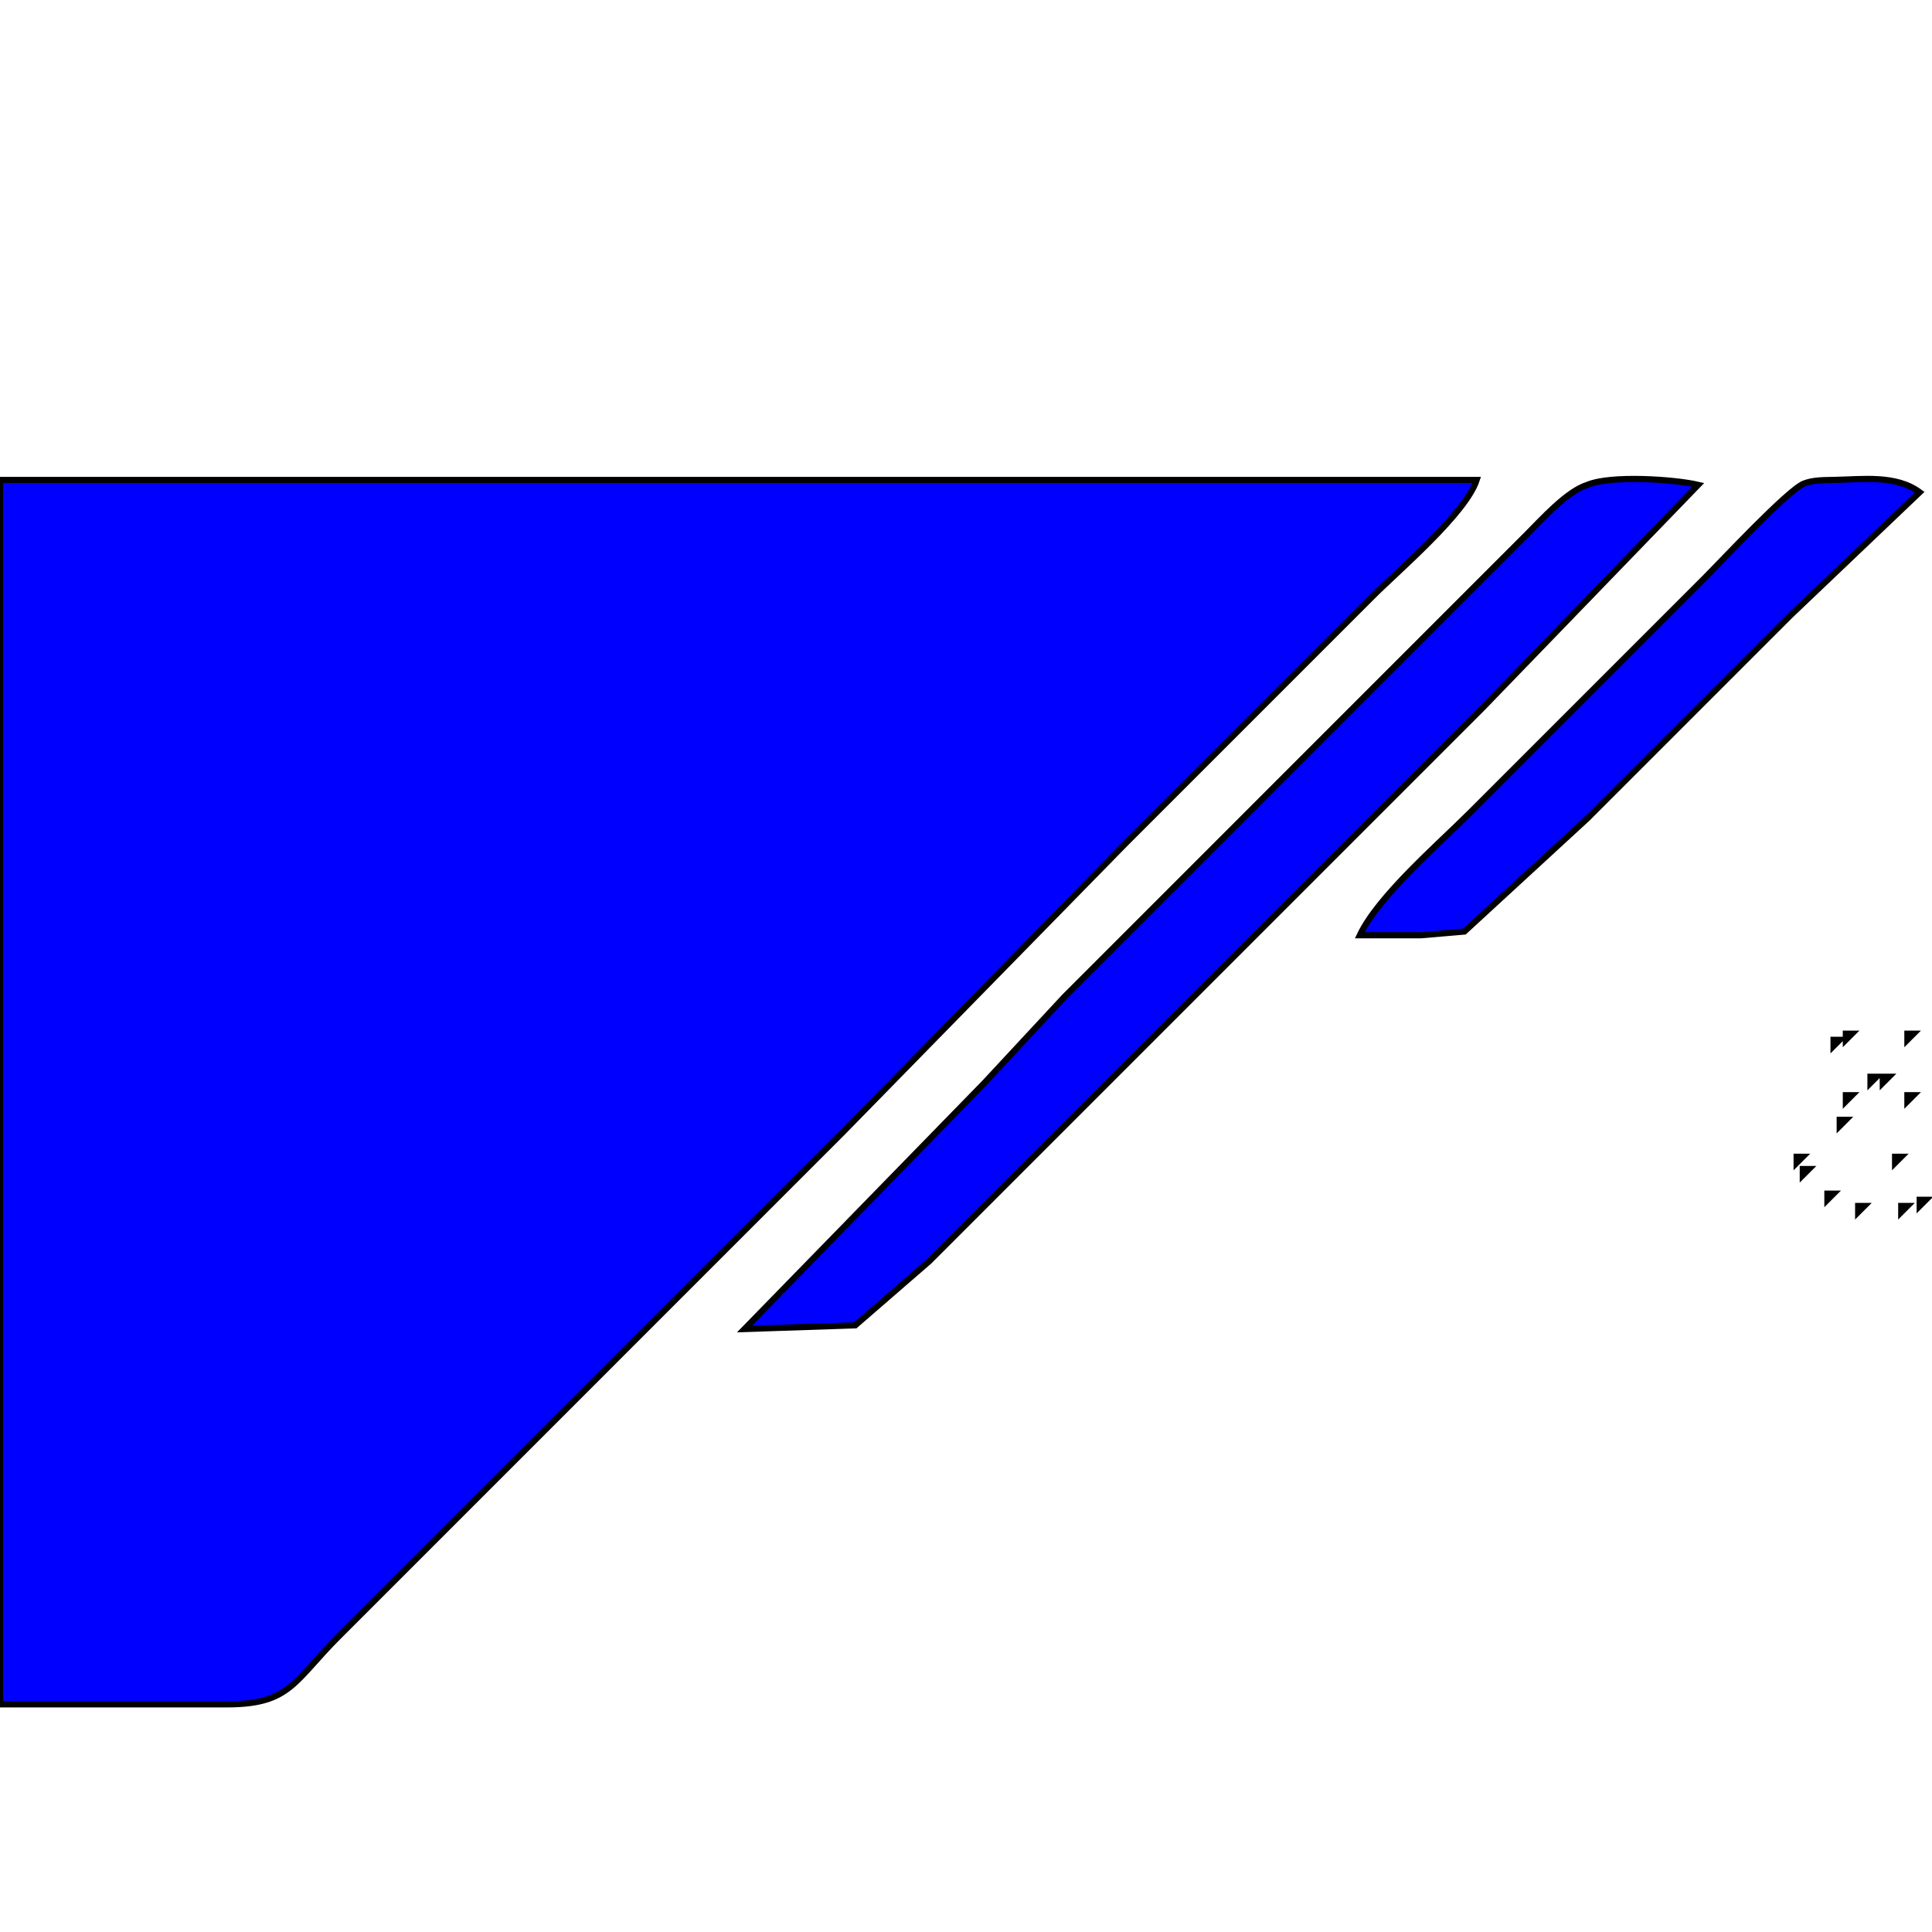
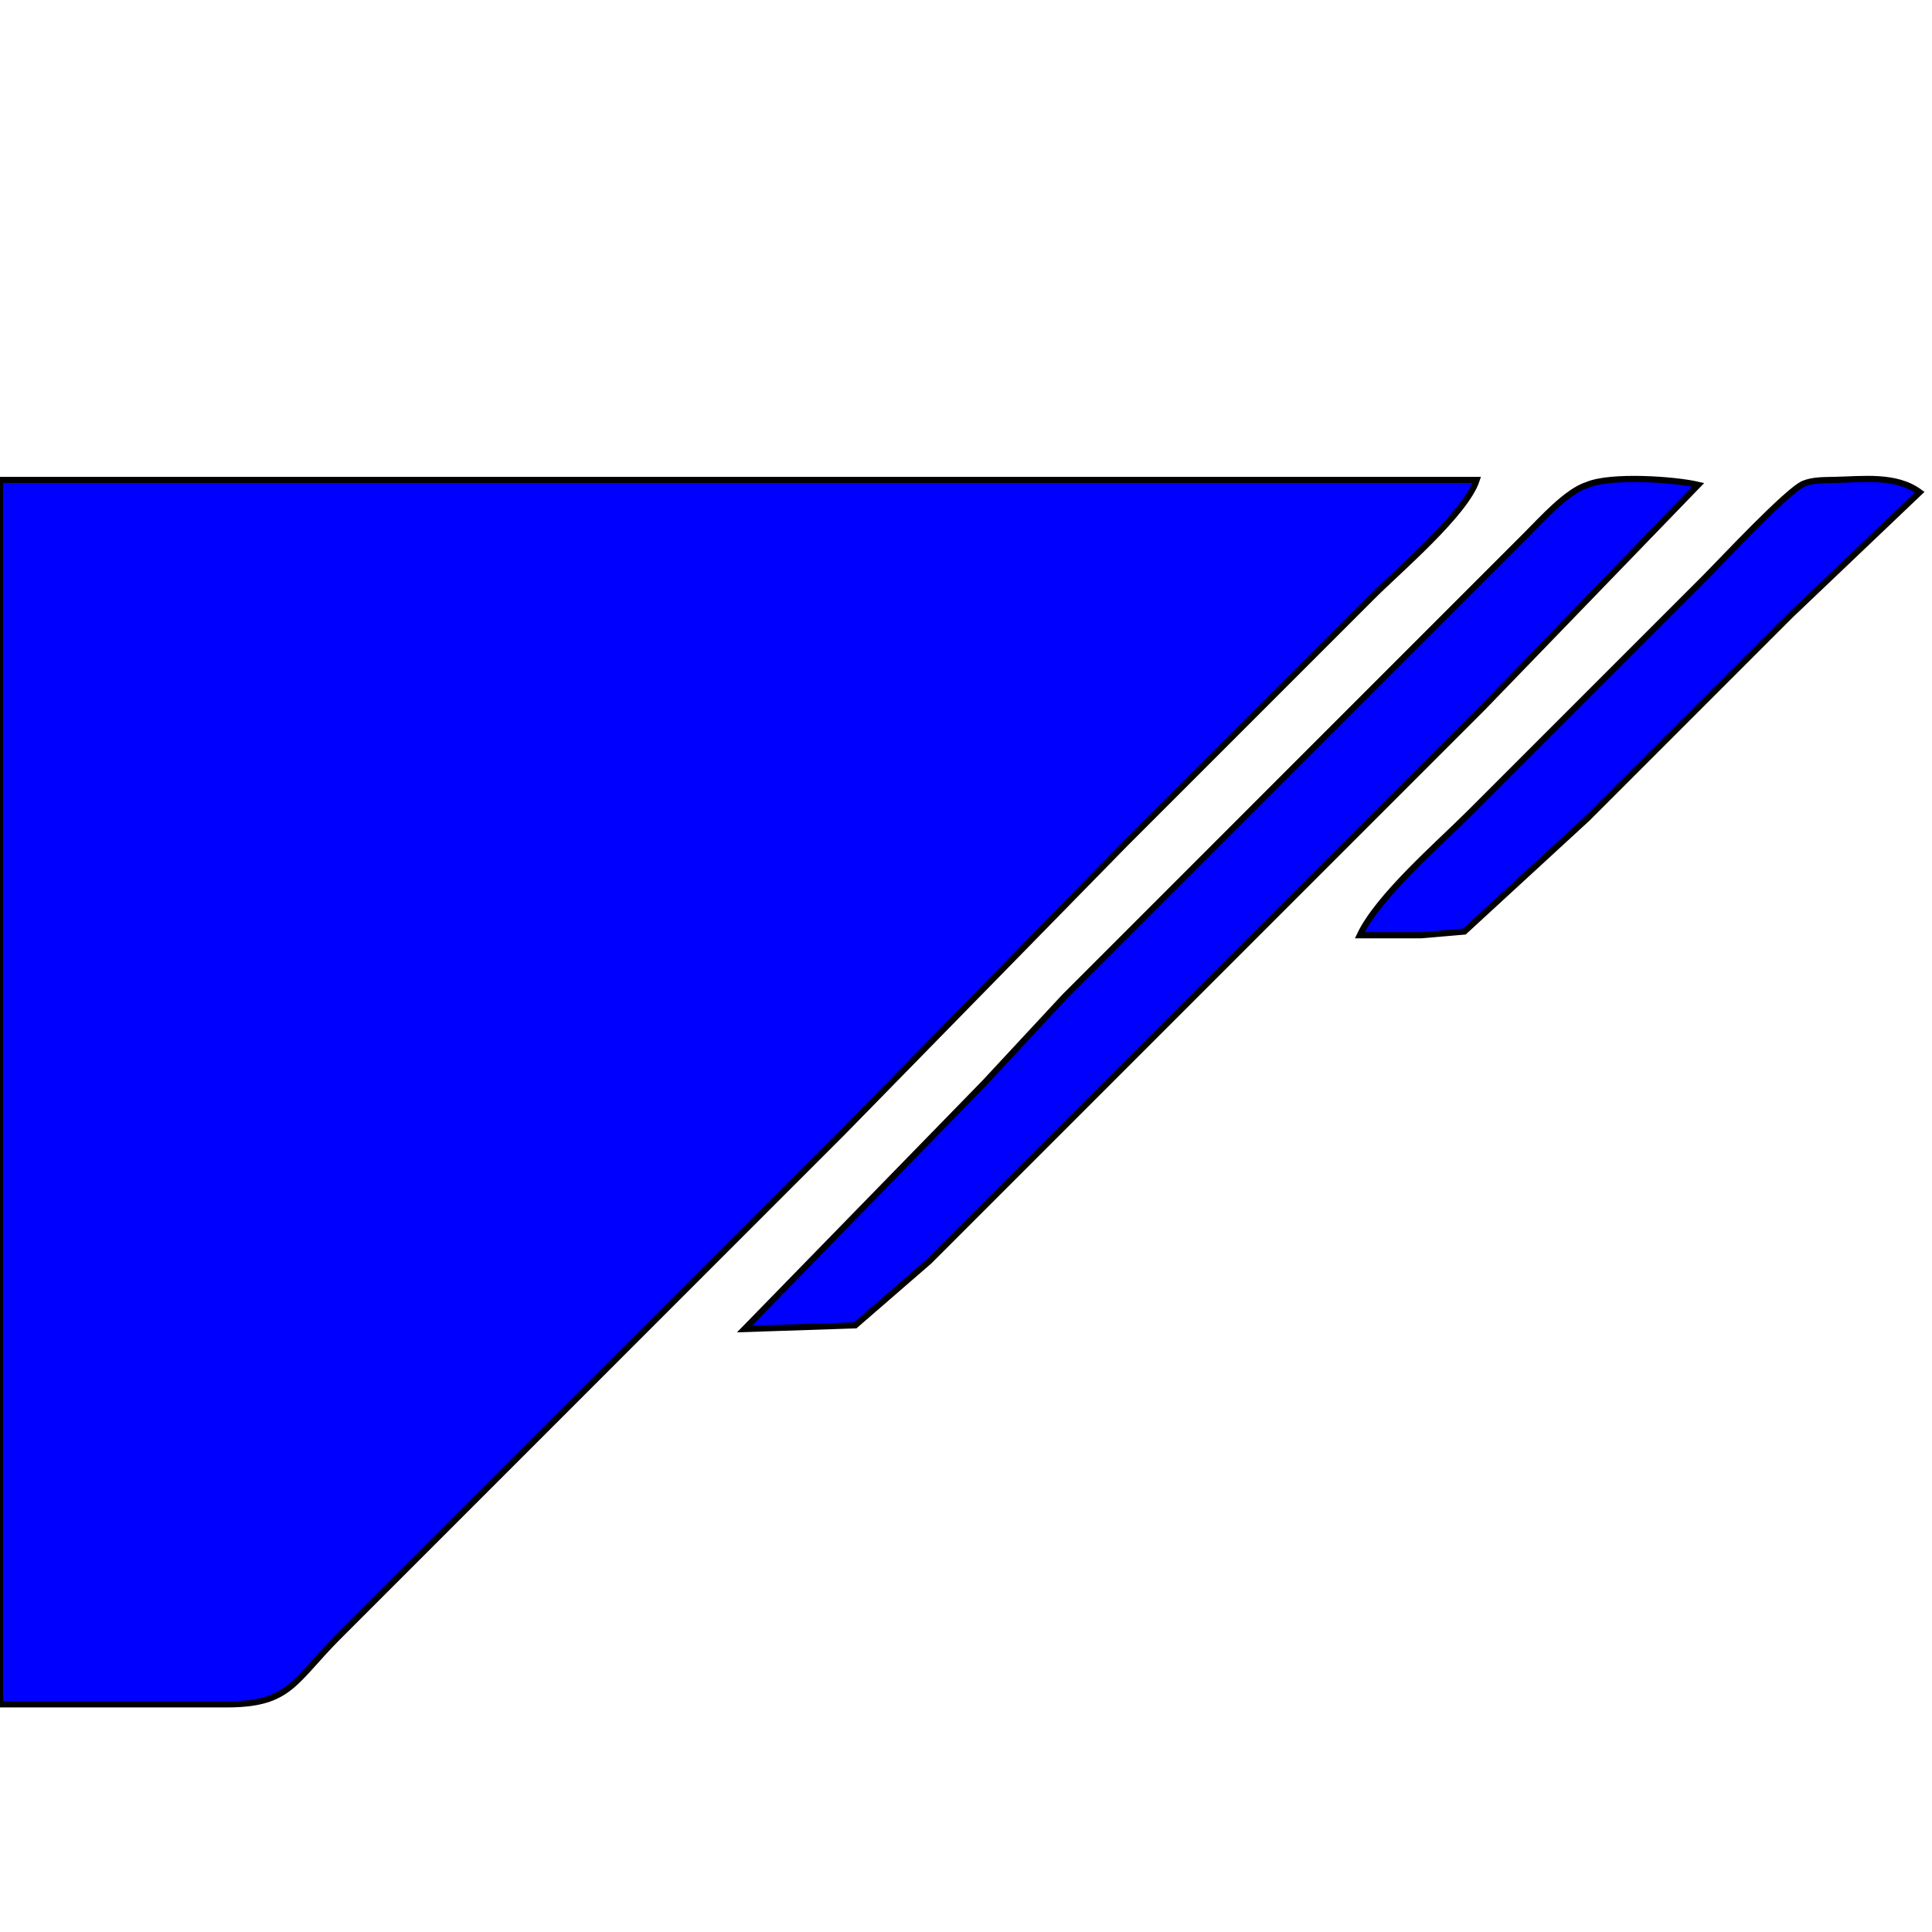
<svg xmlns="http://www.w3.org/2000/svg" width="3in" height="3in" viewBox="0 0 314 280">
-   <path id="Selección" fill="blue" stroke="black" stroke-width="1" d="M 0.00,61.00            C 0.00,61.00 240.00,61.00 240.00,61.00              238.21,66.45 227.45,75.55 223.00,80.00              223.00,80.00 183.00,120.00 183.00,120.00              183.00,120.00 136.99,167.00 136.99,167.00              136.99,167.00 79.00,225.00 79.00,225.00              79.00,225.00 55.00,249.00 55.00,249.00              47.78,256.22 47.17,259.98 37.00,260.00              37.00,260.00 0.00,260.00 0.00,260.00              0.00,260.00 0.00,61.00 0.00,61.00 Z            M 121.00,199.00            C 121.00,199.00 160.00,159.00 160.00,159.00              160.00,159.00 173.01,145.00 173.01,145.00              173.01,145.00 229.00,89.00 229.00,89.00              229.00,89.00 248.00,70.00 248.00,70.00              250.58,67.42 254.66,62.83 258.00,61.80              261.78,60.20 272.09,60.89 276.00,61.80              276.00,61.80 241.00,98.00 241.00,98.00              241.00,98.00 173.00,166.00 173.00,166.00              173.00,166.00 151.00,188.00 151.00,188.00              151.00,188.00 139.00,198.40 139.00,198.40              139.00,198.40 121.00,199.00 121.00,199.00 Z            M 221.00,135.00            C 224.00,128.65 233.74,120.26 239.00,115.00              239.00,115.00 277.00,77.00 277.00,77.00              279.78,74.22 290.53,62.67 293.17,61.60              294.61,61.01 296.46,61.03 298.00,61.00              302.68,60.92 308.10,60.12 312.00,63.00              312.00,63.00 291.00,83.00 291.00,83.00              291.00,83.00 258.00,116.00 258.00,116.00              258.00,116.00 238.00,134.40 238.00,134.40              238.00,134.40 231.00,135.00 231.00,135.00              231.00,135.00 221.00,135.00 221.00,135.00 Z            M 300.00,151.00            C 300.00,151.00 301.00,151.00 301.00,151.00              301.00,151.00 300.00,152.00 300.00,152.00              300.00,152.00 300.00,151.00 300.00,151.00 Z            M 310.00,151.00            C 310.00,151.00 311.00,151.00 311.00,151.00              311.00,151.00 310.00,152.00 310.00,152.00              310.00,152.00 310.00,151.00 310.00,151.00 Z            M 298.00,152.00            C 298.00,152.00 299.00,152.00 299.00,152.00              299.00,152.00 298.00,153.00 298.00,153.00              298.00,153.00 298.00,152.00 298.00,152.00 Z            M 304.00,158.00            C 304.00,158.00 305.00,158.00 305.00,158.00              305.00,158.00 304.00,159.00 304.00,159.00              304.00,159.00 304.00,158.00 304.00,158.00 Z            M 306.00,158.00            C 306.00,158.00 307.00,158.00 307.00,158.00              307.00,158.00 306.00,159.00 306.00,159.00              306.00,159.00 306.00,158.00 306.00,158.00 Z            M 300.00,161.00            C 300.00,161.00 301.00,161.00 301.00,161.00              301.00,161.00 300.00,162.00 300.00,162.00              300.00,162.00 300.00,161.00 300.00,161.00 Z            M 310.00,161.00            C 310.00,161.00 311.00,161.00 311.00,161.00              311.00,161.00 310.00,162.00 310.00,162.00              310.00,162.00 310.00,161.00 310.00,161.00 Z            M 299.00,165.00            C 299.00,165.00 300.00,165.00 300.00,165.00              300.00,165.00 299.00,166.00 299.00,166.00              299.00,166.00 299.00,165.00 299.00,165.00 Z            M 292.00,171.00            C 292.00,171.00 293.00,171.00 293.00,171.00              293.00,171.00 292.00,172.00 292.00,172.00              292.00,172.00 292.00,171.00 292.00,171.00 Z            M 308.00,171.00            C 308.00,171.00 309.00,171.00 309.00,171.00              309.00,171.00 308.00,172.00 308.00,172.00              308.00,172.00 308.00,171.00 308.00,171.00 Z            M 293.00,173.00            C 293.00,173.00 294.00,173.00 294.00,173.00              294.00,173.00 293.00,174.00 293.00,174.00              293.00,174.00 293.00,173.00 293.00,173.00 Z            M 297.00,177.00            C 297.00,177.00 298.00,177.00 298.00,177.00              298.00,177.00 297.00,178.00 297.00,178.00              297.00,178.00 297.00,177.00 297.00,177.00 Z            M 312.00,178.00            C 312.00,178.00 313.00,178.00 313.00,178.00              313.00,178.00 312.00,179.00 312.00,179.00              312.00,179.00 312.00,178.00 312.00,178.00 Z            M 302.00,179.00            C 302.00,179.00 303.00,179.00 303.00,179.00              303.00,179.00 302.00,180.00 302.00,180.00              302.00,180.00 302.00,179.00 302.00,179.00 Z            M 309.00,179.00            C 309.00,179.00 310.00,179.00 310.00,179.00              310.00,179.00 309.00,180.00 309.00,180.00              309.00,180.00 309.00,179.00 309.00,179.00 Z" />
+   <path id="Selección" fill="blue" stroke="black" stroke-width="1" d="M 0.00,61.00            C 0.00,61.00 240.00,61.00 240.00,61.00              238.21,66.45 227.45,75.55 223.00,80.00              223.00,80.00 183.00,120.00 183.00,120.00              183.00,120.00 136.99,167.00 136.99,167.00              136.99,167.00 79.00,225.00 79.00,225.00              79.00,225.00 55.00,249.00 55.00,249.00              47.78,256.22 47.17,259.98 37.00,260.00              37.00,260.00 0.00,260.00 0.00,260.00              0.00,260.00 0.00,61.00 0.00,61.00 Z            M 121.00,199.00            C 121.00,199.00 160.00,159.00 160.00,159.00              160.00,159.00 173.01,145.00 173.01,145.00              173.01,145.00 229.00,89.00 229.00,89.00              229.00,89.00 248.00,70.00 248.00,70.00              250.58,67.42 254.66,62.83 258.00,61.80              261.78,60.20 272.09,60.89 276.00,61.80              276.00,61.80 241.00,98.00 241.00,98.00              241.00,98.00 173.00,166.00 173.00,166.00              173.00,166.00 151.00,188.00 151.00,188.00              151.00,188.00 139.00,198.40 139.00,198.40              139.00,198.40 121.00,199.00 121.00,199.00 Z            M 221.00,135.00            C 224.00,128.65 233.74,120.26 239.00,115.00              239.00,115.00 277.00,77.00 277.00,77.00              279.78,74.22 290.53,62.67 293.17,61.60              294.61,61.01 296.46,61.03 298.00,61.00              302.68,60.92 308.10,60.12 312.00,63.00              312.00,63.00 291.00,83.00 291.00,83.00              291.00,83.00 258.00,116.00 258.00,116.00              258.00,116.00 238.00,134.40 238.00,134.40              238.00,134.40 231.00,135.00 231.00,135.00              231.00,135.00 221.00,135.00 221.00,135.00 Z" />
</svg>
